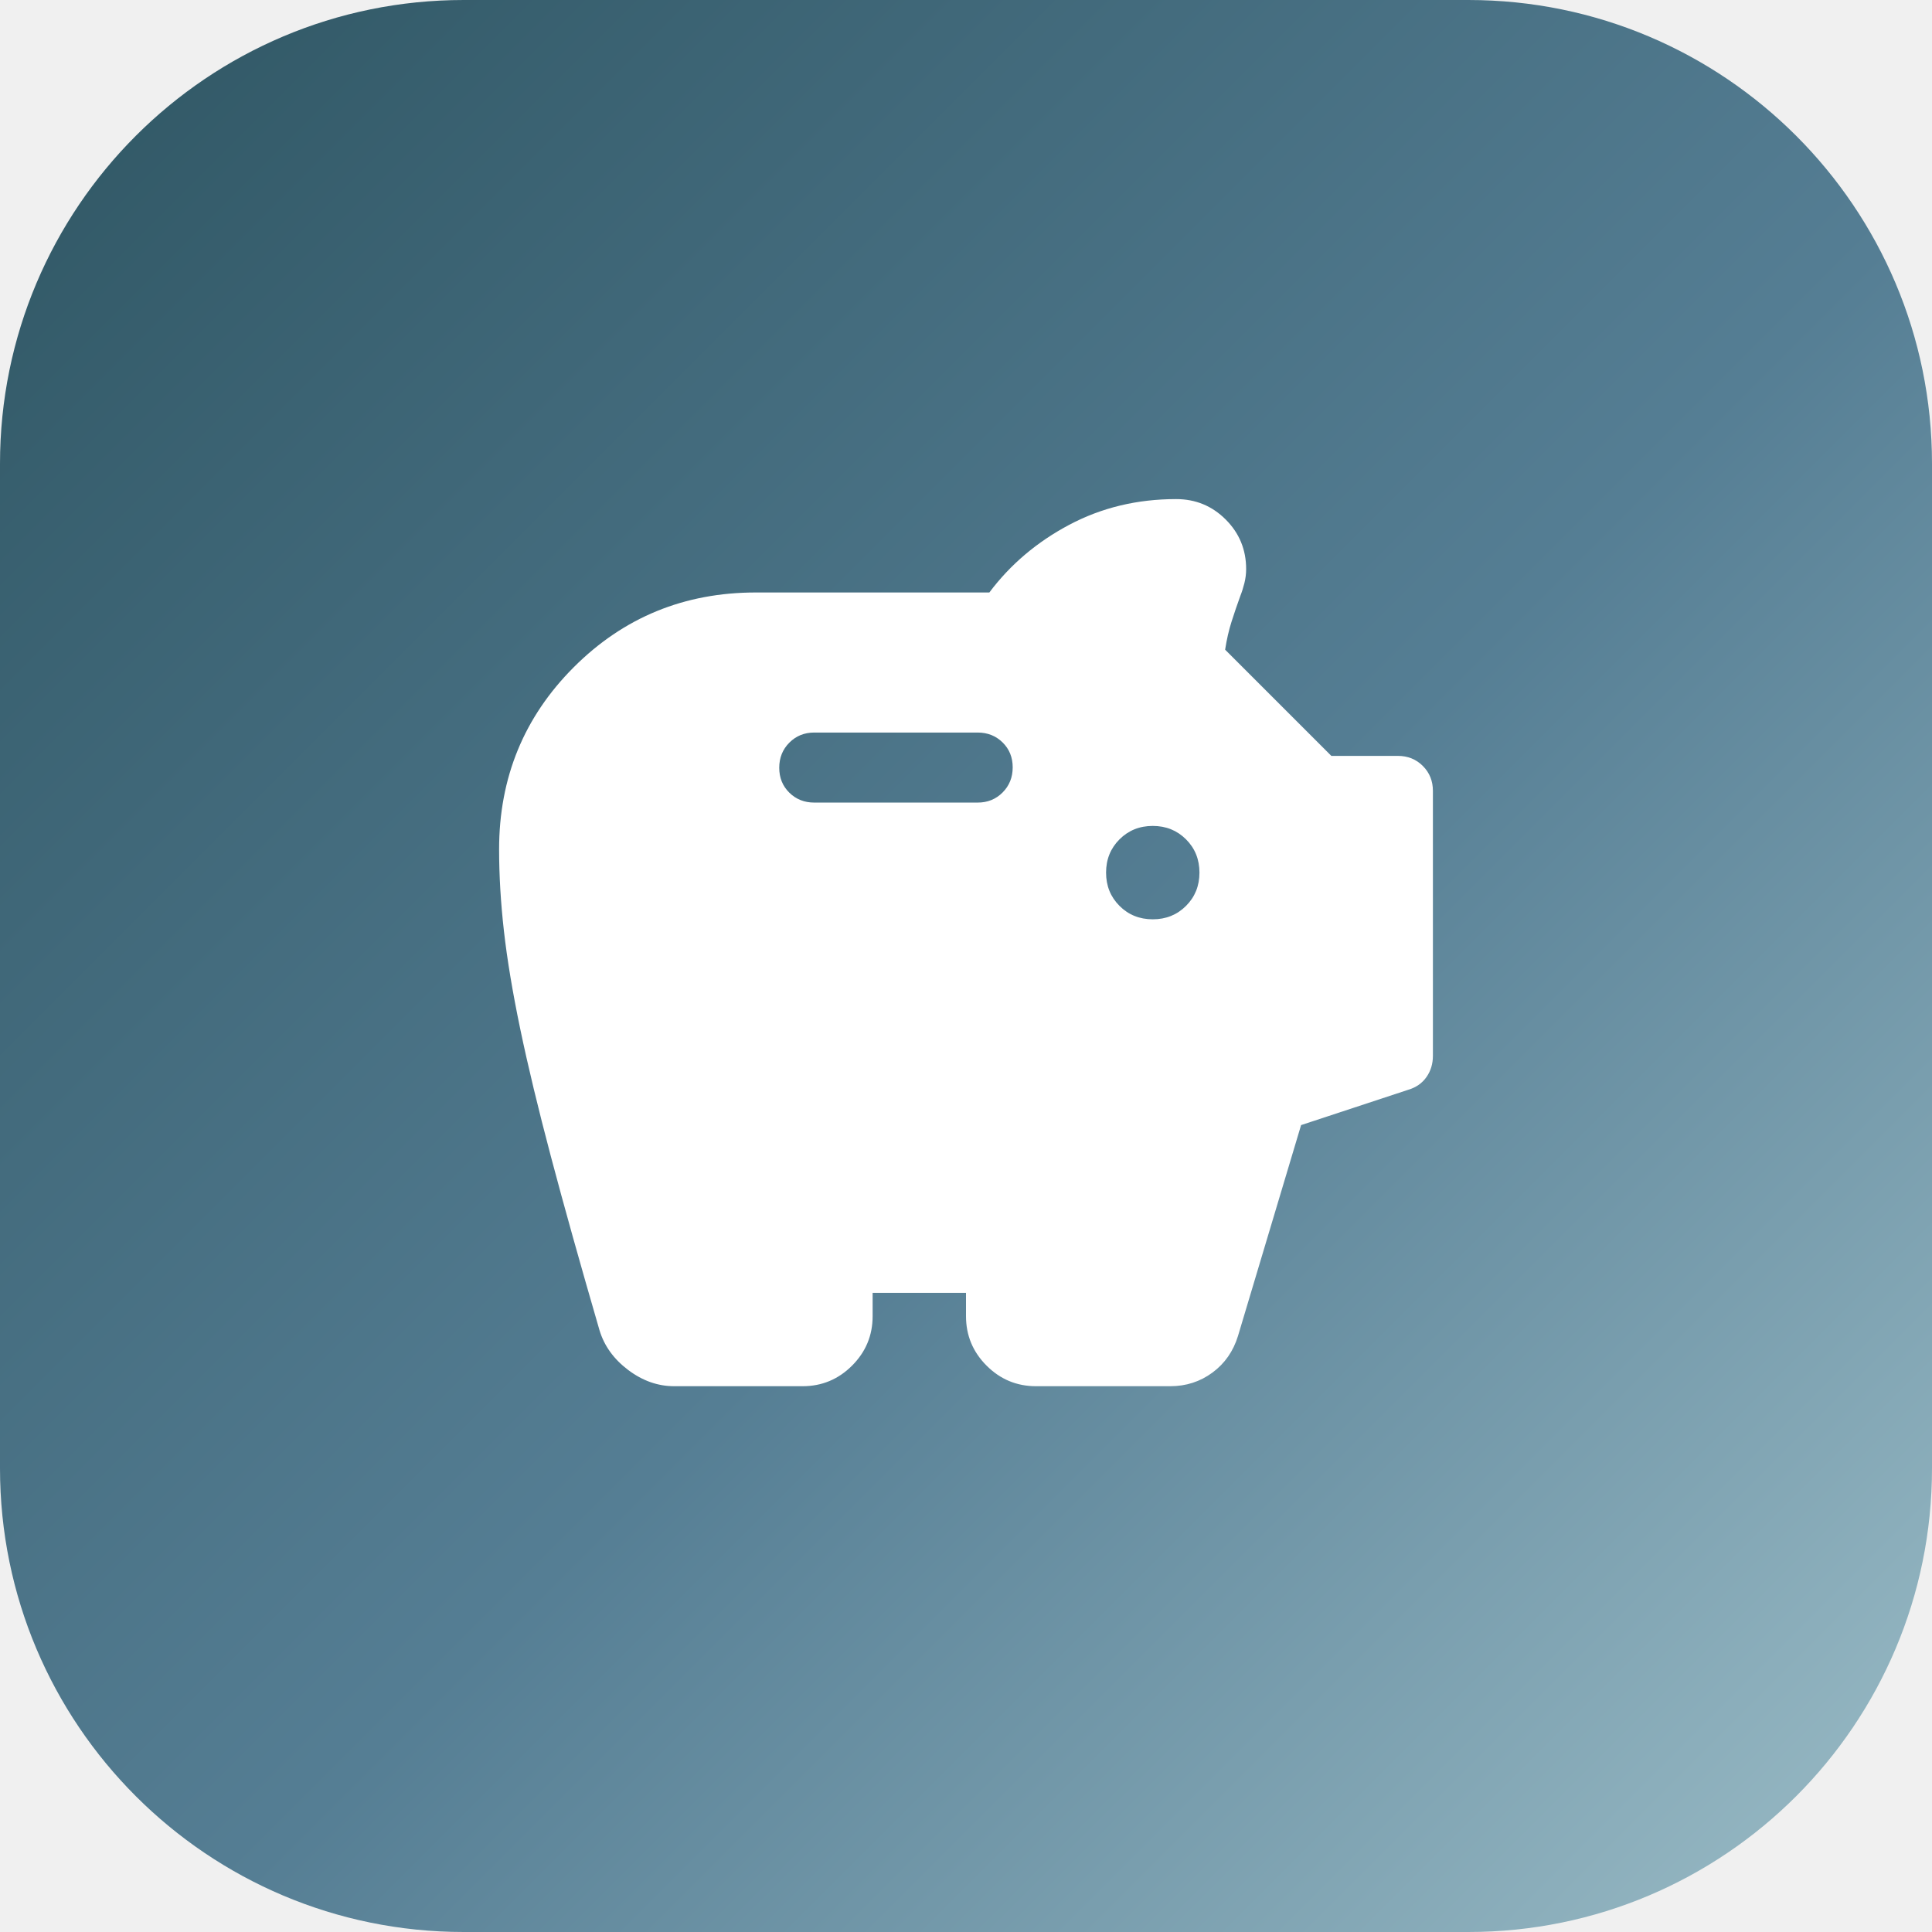
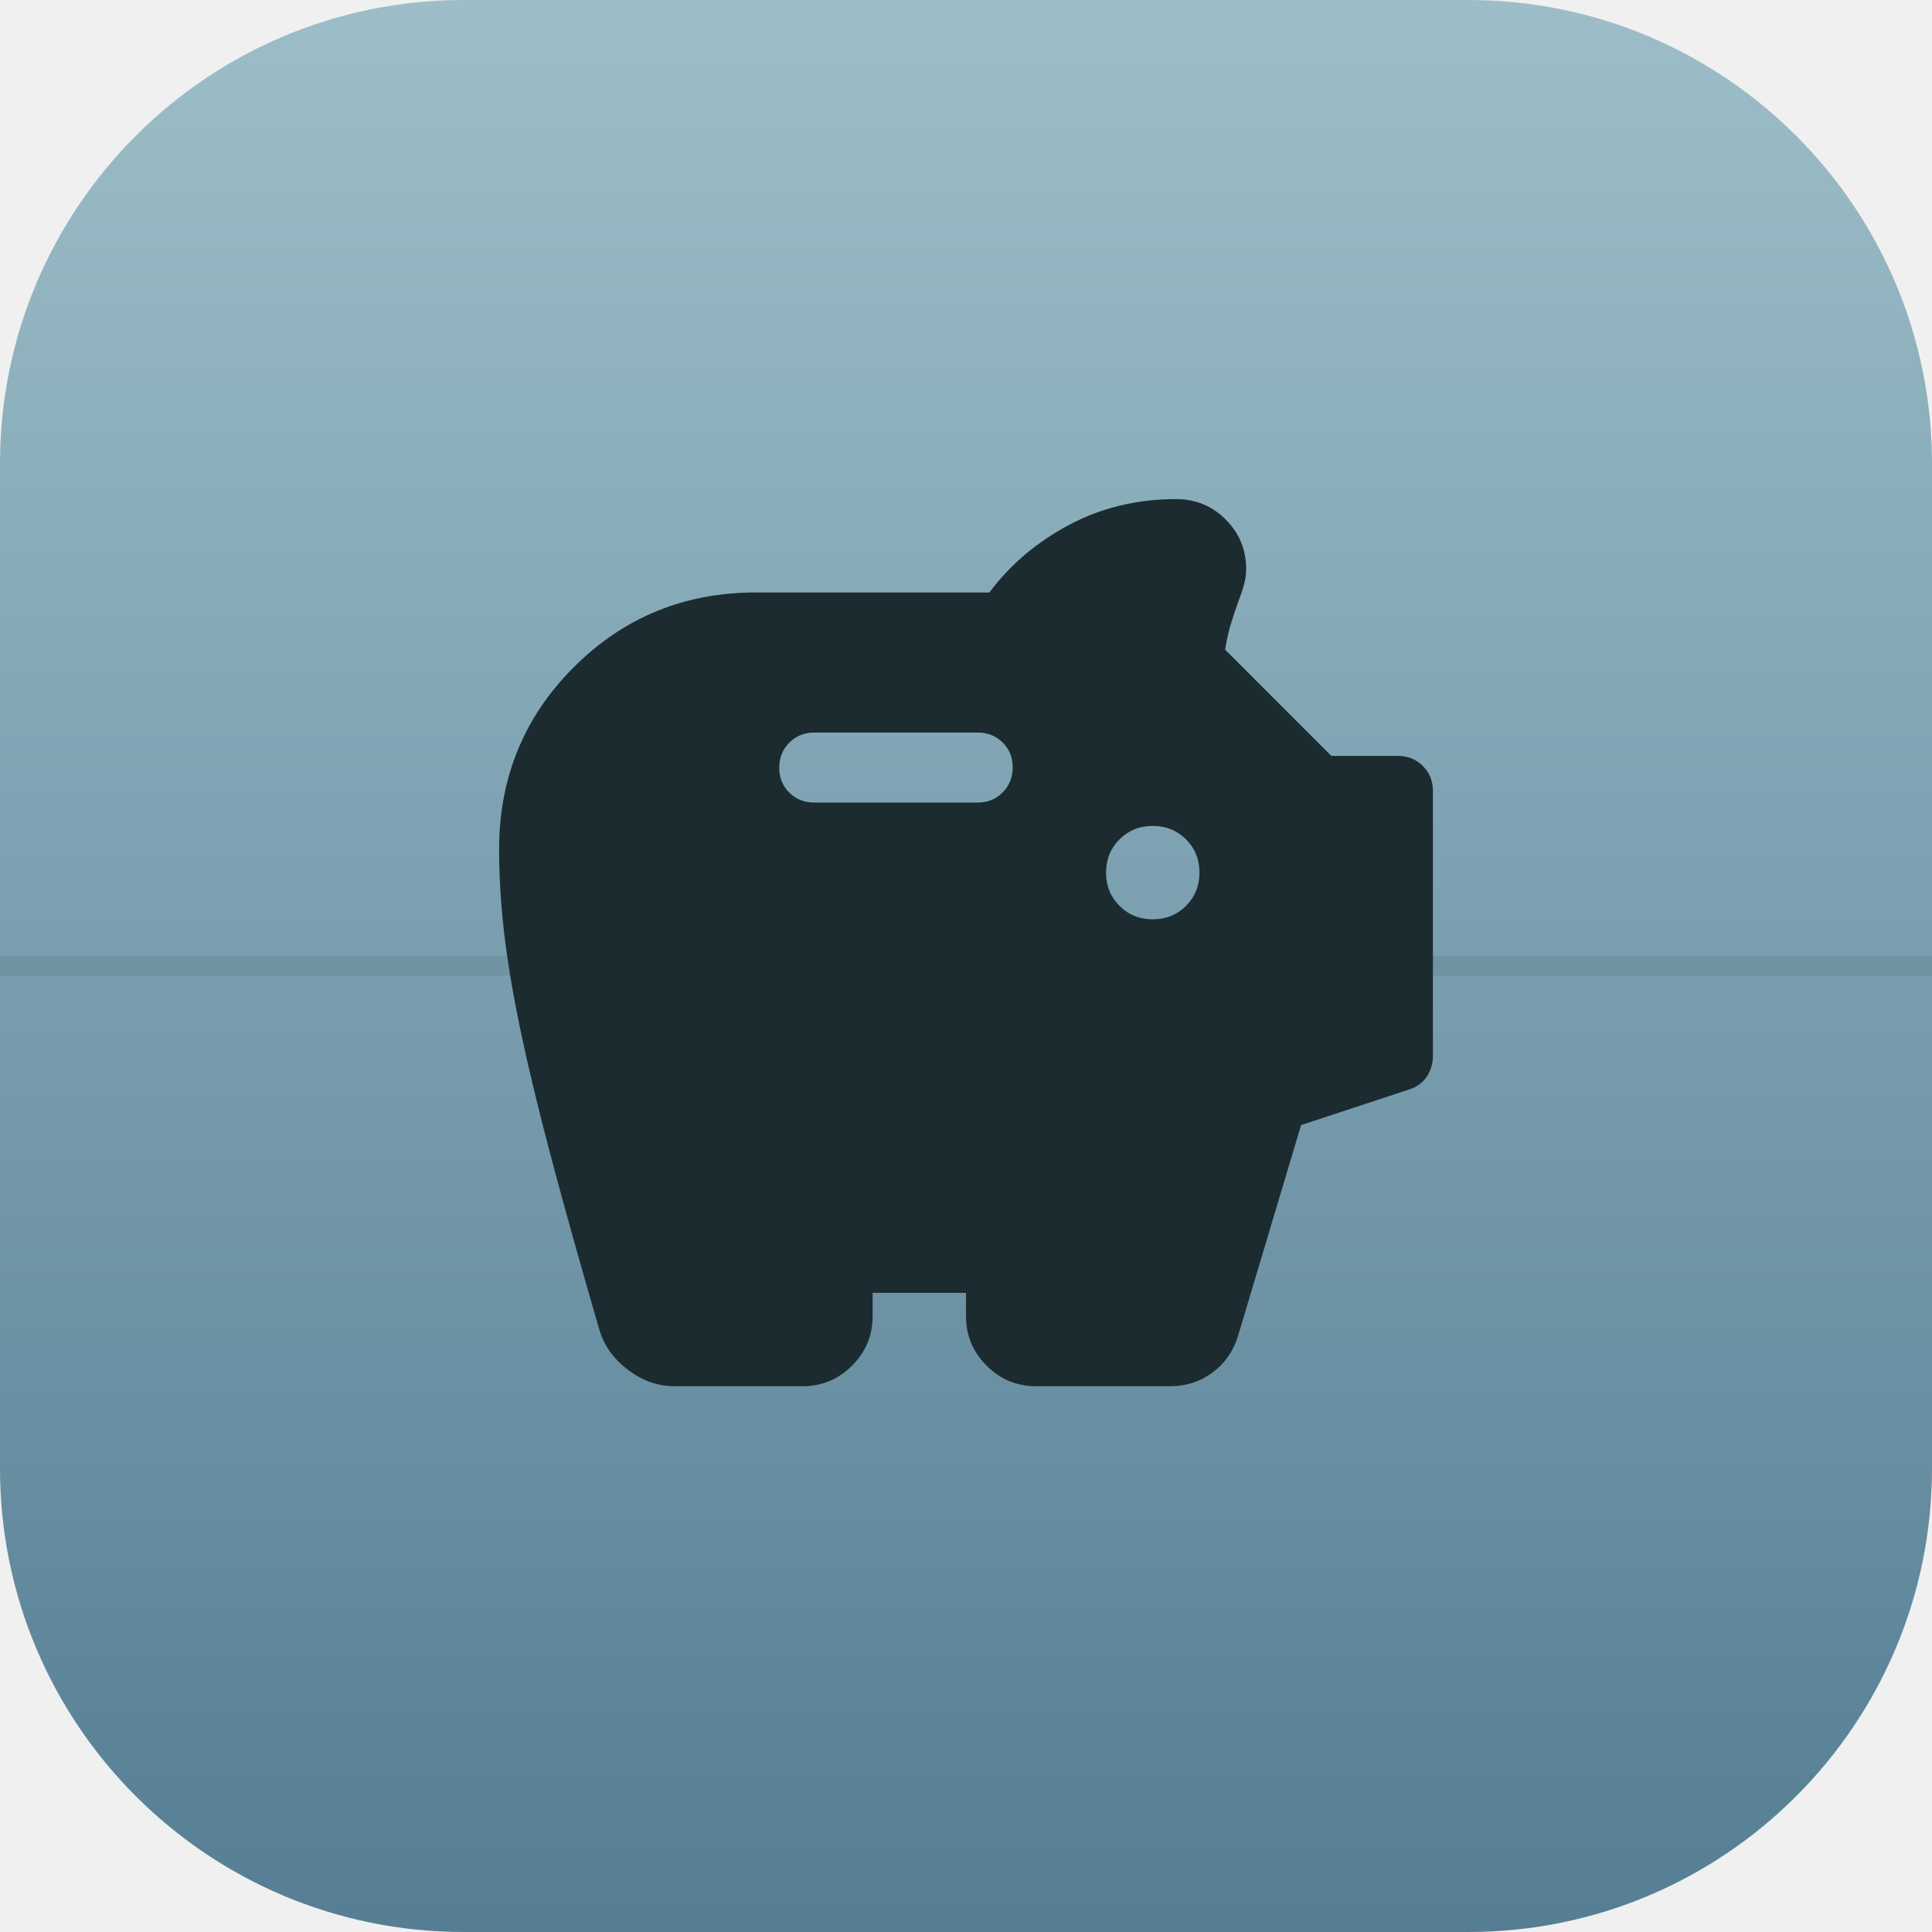
<svg xmlns="http://www.w3.org/2000/svg" viewBox="0 0 100 100" width="100" height="100">
  <defs>
-     <linearGradient id="g" x1="0" y1="0" x2="1" y2="1">
-       <stop offset="0" stop-color="#2E5562" />
-       <stop offset="0.55" stop-color="#557E94" />
-       <stop offset="1" stop-color="#9DBEC8" />
+     <linearGradient id="bg-C" x1="0%" y1="0%" x2="0%" y2="100%">
+       <stop offset="0%" stop-color="#9DBEC8" />
+       <stop offset="100%" stop-color="#557E94" />
    </linearGradient>
  </defs>
-   <rect x="0" y="0" width="100" height="100" rx="24" fill="url(#g)" />
-   <g transform="translate(21.0,79.0) scale(0.060417)" fill="#ffffff">
+   <rect x="0" y="0" width="100" height="100" rx="24" fill="url(#bg-C)" />
+   <line x1="0" y1="50" x2="100" y2="50" stroke="#1C2B30" stroke-width="1" opacity="0.1" />
+   <g transform="translate(21.0,79.0) scale(0.060417)" fill="#1C2B30">
    <path d="M230-120q-21 0-39.49-13.96Q172.02-147.93 166-168q-25-86-41.54-148.46-16.54-62.46-26.37-109.68-9.82-47.22-13.95-83.79Q80-546.49 80-580q0-92 64-156t156-64h200q27-36 68.5-58t91.5-22q25 0 42.5 17.5T720-820q0 6-1.5 12t-3.5 11q-4 11-7.5 22t-5.5 24l91 91h57q12.75 0 21.38 8.62Q880-642.75 880-630v227q0 10.24-5.5 18.12Q869-377 859-374l-91.93 30.3L713-163q-6.03 19.61-21.84 31.31Q675.34-120 655-120H540q-24.75 0-42.37-17.63Q480-155.25 480-180v-20h-80v20q0 24.75-17.62 42.37Q364.75-120 340-120H230Zm438.5-411.5Q680-543 680-560t-11.5-28.5Q657-600 640-600t-28.5 11.5Q600-577 600-560t11.5 28.5Q623-520 640-520t28.5-11.5ZM490-620q12.75 0 21.38-8.68 8.62-8.67 8.62-21.5 0-12.82-8.62-21.32-8.63-8.5-21.38-8.5H350q-12.75 0-21.37 8.68-8.63 8.67-8.63 21.5 0 12.82 8.63 21.32 8.62 8.5 21.37 8.5h140Z" />
  </g>
</svg>
